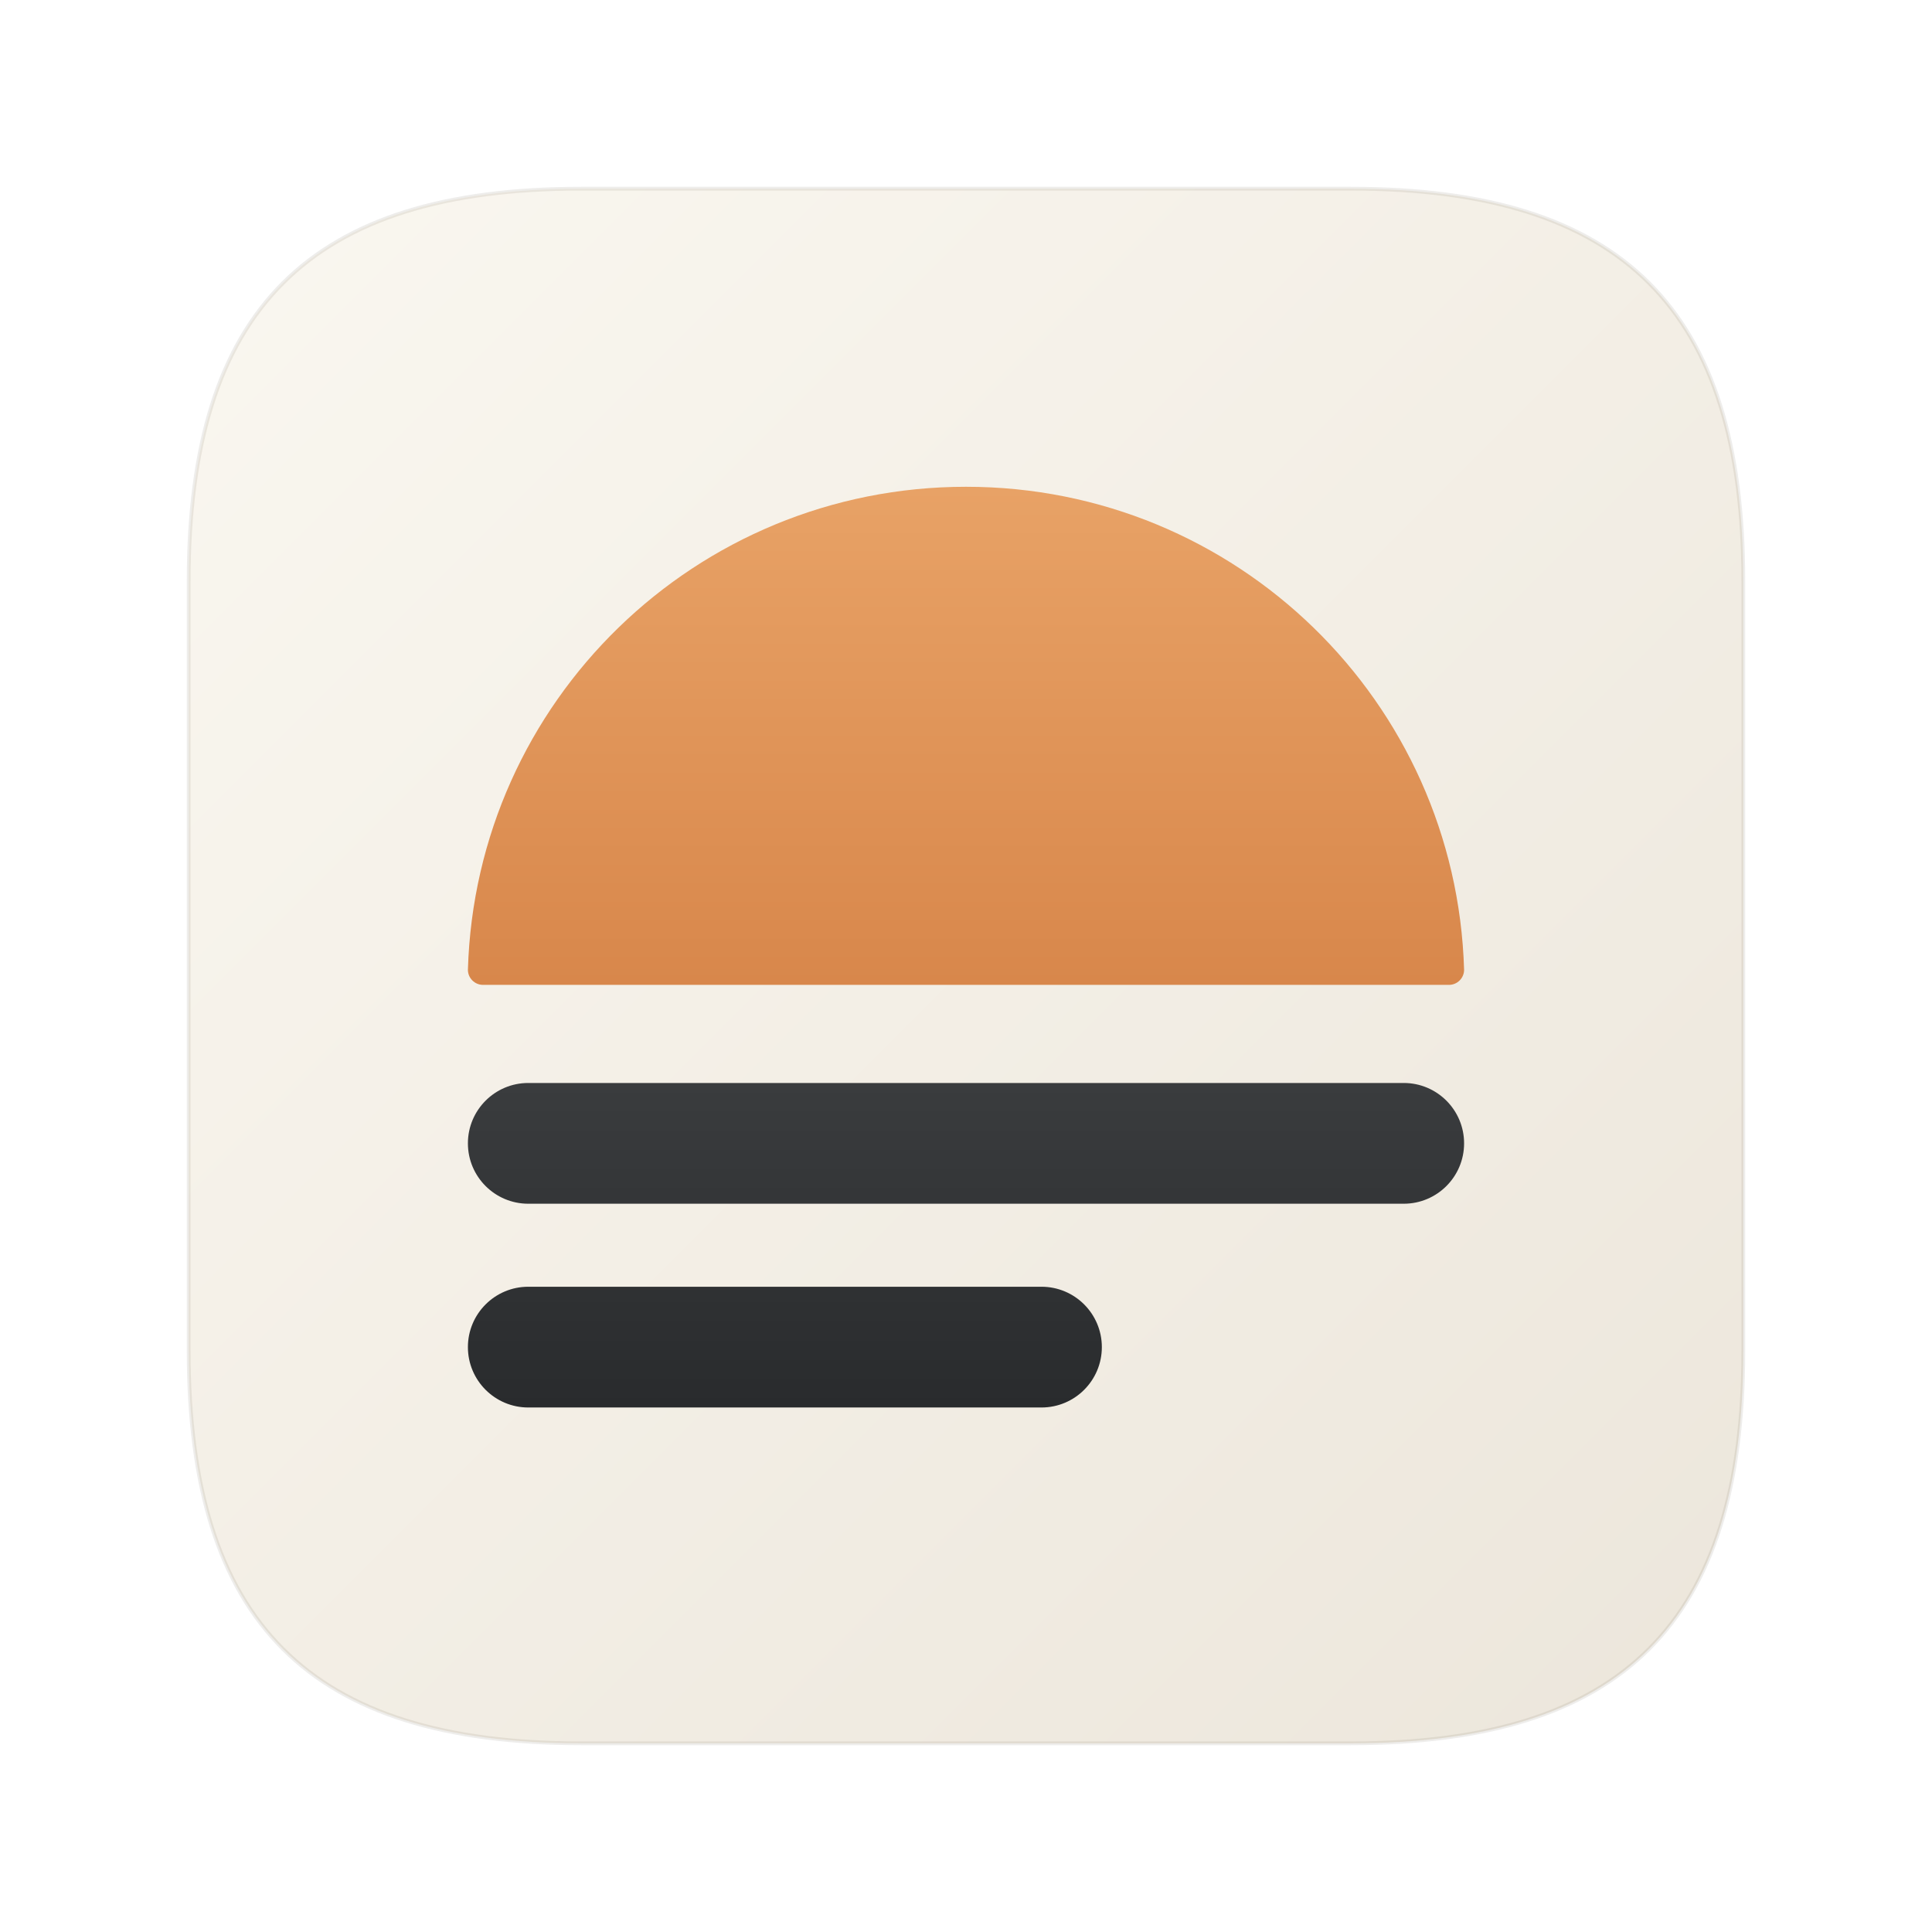
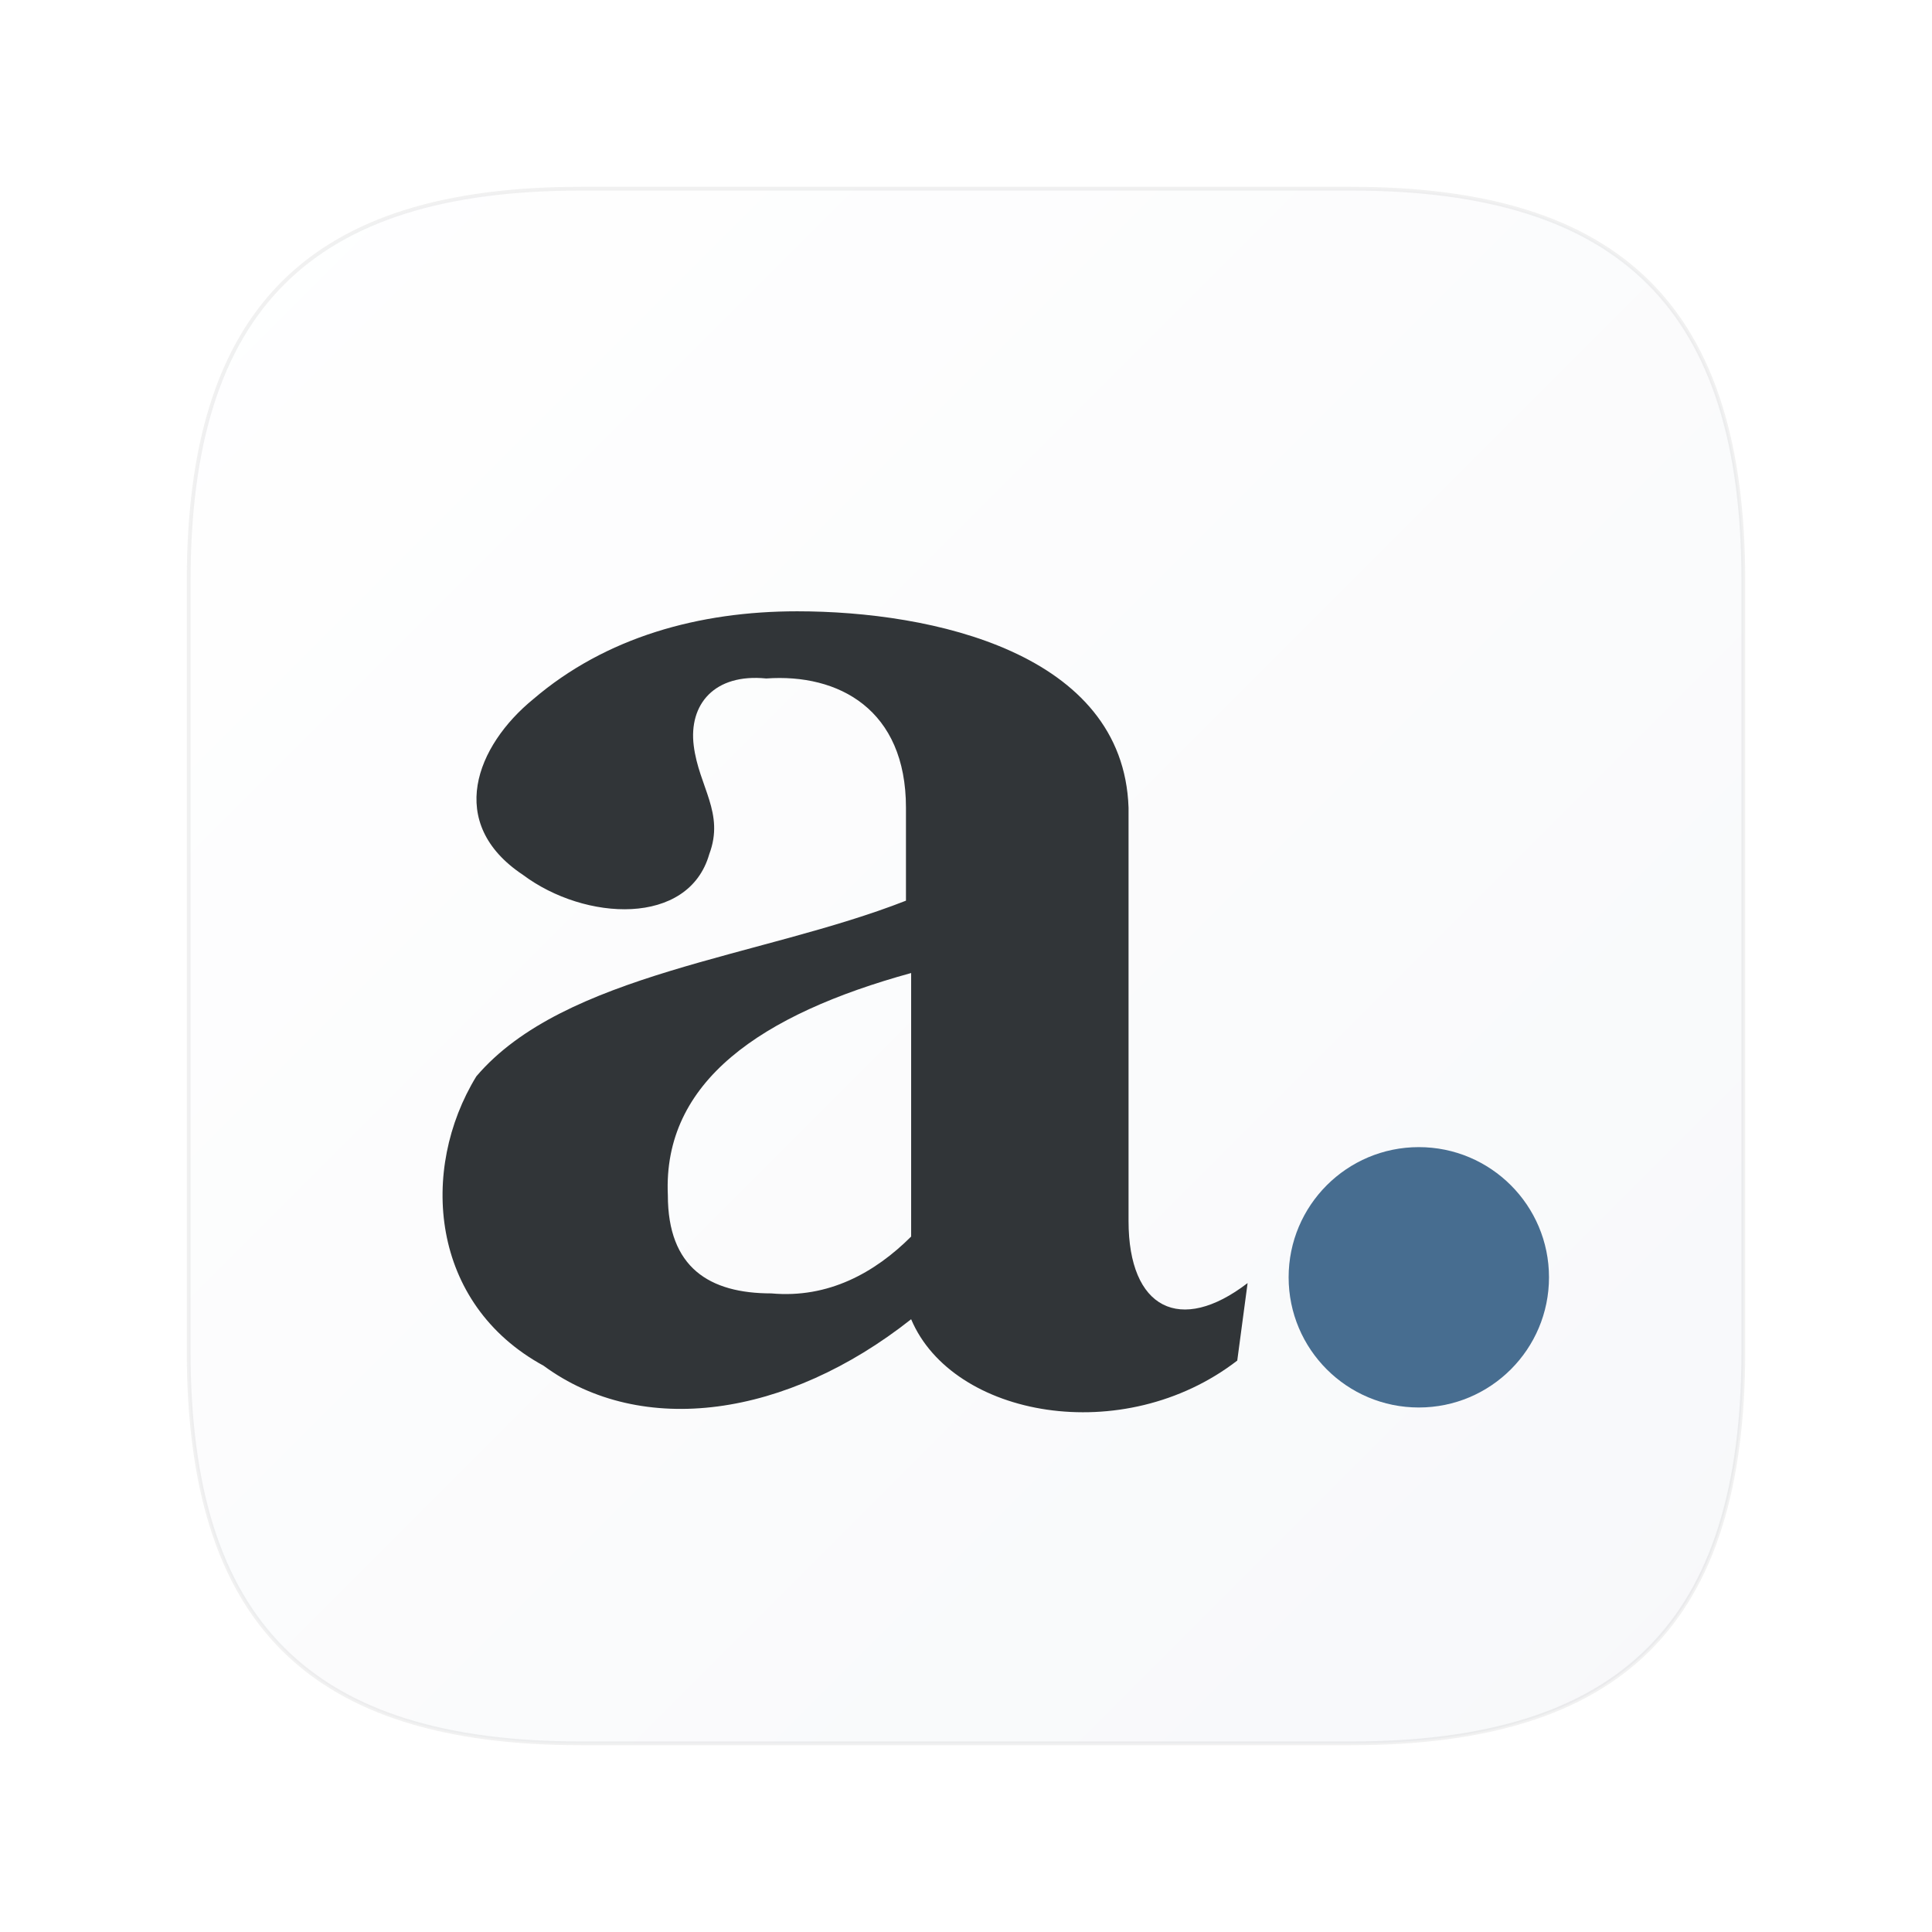
- <svg xmlns="http://www.w3.org/2000/svg" width="512" height="512" viewBox="0 0 512 512" role="img" aria-label="После — Закат">
+ <svg xmlns="http://www.w3.org/2000/svg" width="512" height="512" viewBox="0 0 512 512" role="img" aria-label="После / After — a.">
  <defs>
    <linearGradient id="tile" gradientUnits="userSpaceOnUse" x1="50" y1="50" x2="462" y2="462">
-       <stop stop-color="#FAF7F0" />
-       <stop offset="1" stop-color="#ECE6DB" />
-     </linearGradient>
-     <linearGradient id="sun" gradientUnits="userSpaceOnUse" x1="256" y1="129" x2="256" y2="261">
-       <stop stop-color="#E8A266" />
-       <stop offset="1" stop-color="#D8874B" />
-     </linearGradient>
-     <linearGradient id="notes" gradientUnits="userSpaceOnUse" x1="256" y1="287" x2="256" y2="373">
-       <stop stop-color="#3A3C3E" />
-       <stop offset="1" stop-color="#292B2D" />
+       <stop stop-color="#FFFFFF" />
+       <stop offset="1" stop-color="#F7F8FA" />
    </linearGradient>
  </defs>
-   <path d="M154 50 H358 C430 50 462 82 462 154 V358 C462 430 430 462 358 462 H154 C82 462 50 430 50 358 V154 C50 82 82 50 154 50 Z" fill="url(#tile)" />
-   <path d="M154 50 H358 C430 50 462 82 462 154 V358 C462 430 430 462 358 462 H154 C82 462 50 430 50 358 V154 C50 82 82 50 154 50 Z" fill="none" stroke="#71685B" stroke-opacity="0.12" stroke-width="1" />
-   <path d="M128 261 C125.8 261 124 259.2 124 257 C126.1 185.9 184.3 129 256 129 C327.7 129 385.9 185.9 388 257 C388 259.2 386.2 261 384 261 Z" fill="url(#sun)" />
-   <rect x="124" y="287" width="264" height="32" rx="16" fill="url(#notes)" />
-   <rect x="124" y="341" width="168" height="32" rx="16" fill="url(#notes)" />
+   <path d="M154 50 H358 C430 50 462 82 462 154 V358 C462 430 430 462 358 462 H154 C82 462 50 430 50 358 V154 C50 82 82 50 154 50 Z" fill="url(#tile)" stroke="#313538" stroke-opacity="0.07" stroke-width="1" />
+   <path d="M211.282 162 C246.949 162 297.705 172.955 299.077 214.038 L299.077 323.592 C299.077 346.873 312.795 353.72 330.628 340.025 L327.885 360.567 C297.705 383.847 252.436 375.631 241.462 349.611 C208.538 375.631 170.128 381.108 144.064 361.936 C113.885 345.503 111.141 309.898 126.231 285.248 C149.551 257.86 201.679 253.752 240.09 238.688 L240.09 214.038 C240.09 188.019 222.256 178.433 203.051 179.803 C189.333 178.433 182.474 186.65 183.846 197.605 C185.218 208.561 192.077 215.408 187.962 226.363 C182.474 245.535 155.038 244.166 138.577 231.841 C118 218.146 126.231 197.605 141.321 185.28 C160.526 168.847 185.218 162 211.282 162 Z M241.462 257.86 C201.679 268.815 175.615 286.618 176.987 316.745 C176.987 335.917 187.962 342.764 204.423 342.764 C219.513 344.134 231.859 337.287 241.462 327.701 Z" fill="#313538" fill-rule="evenodd" />
+   <circle cx="376" cy="338.5" r="34.5" fill="#476D90" />
</svg>
